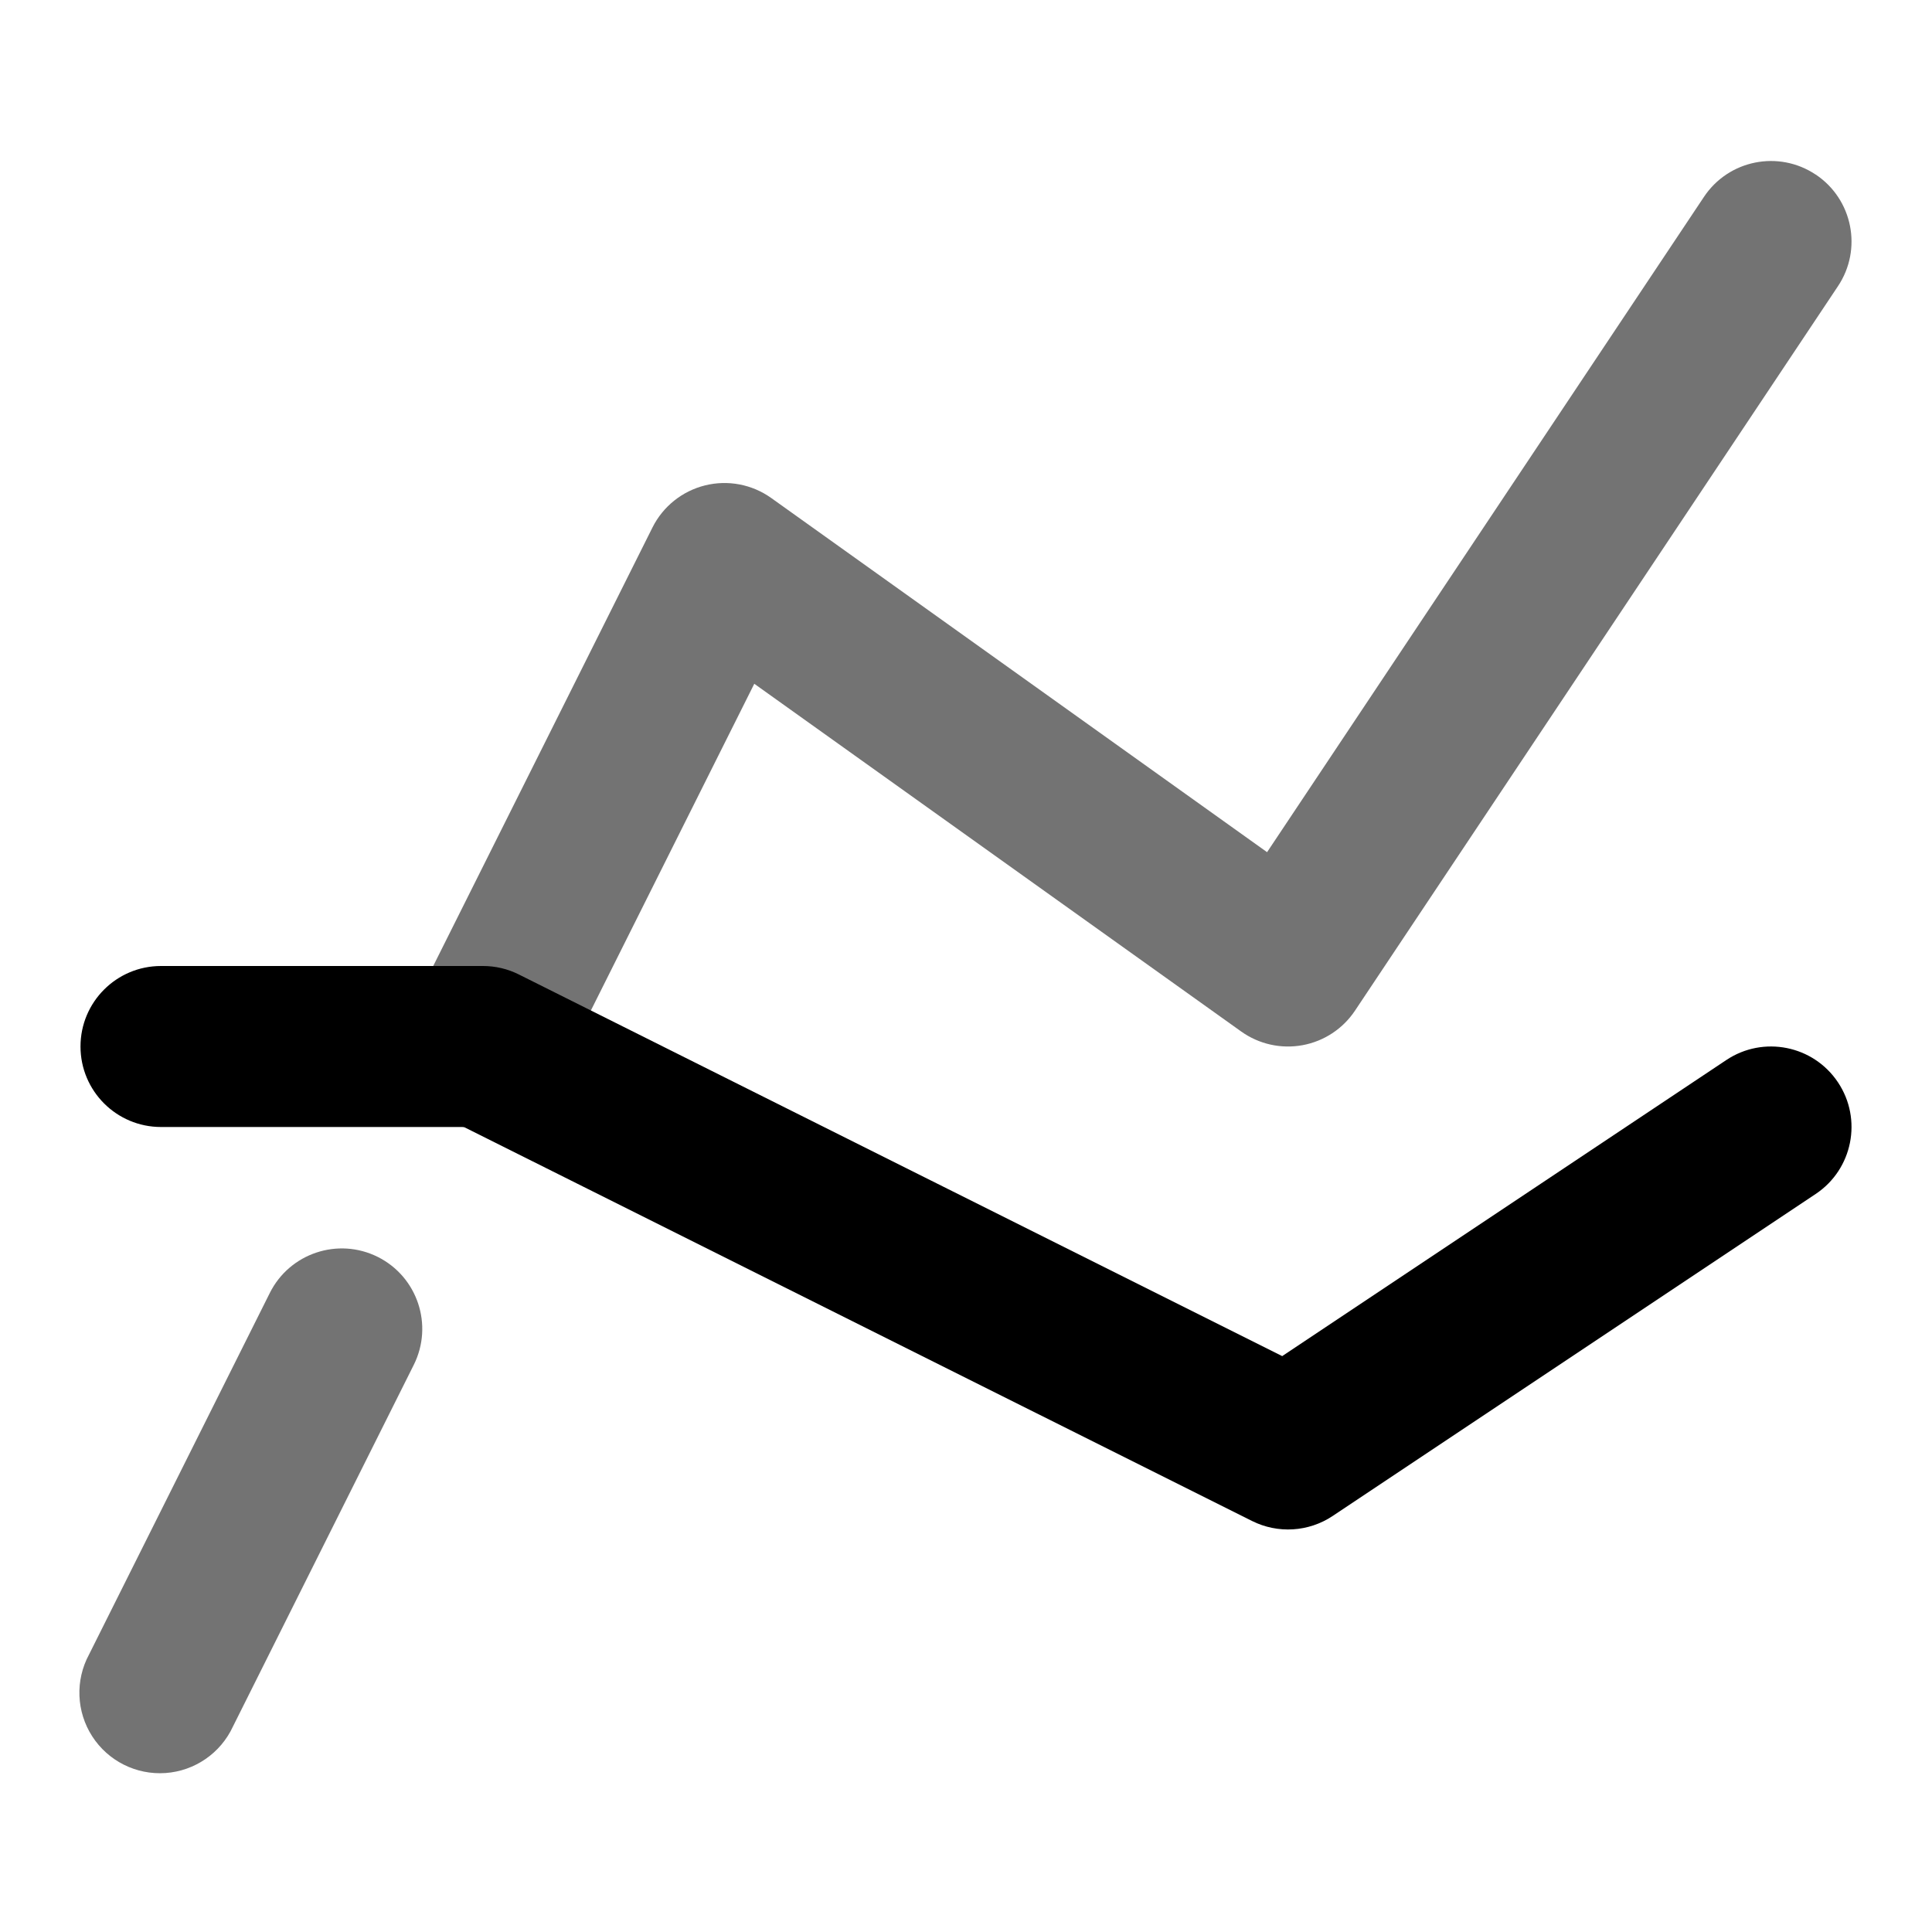
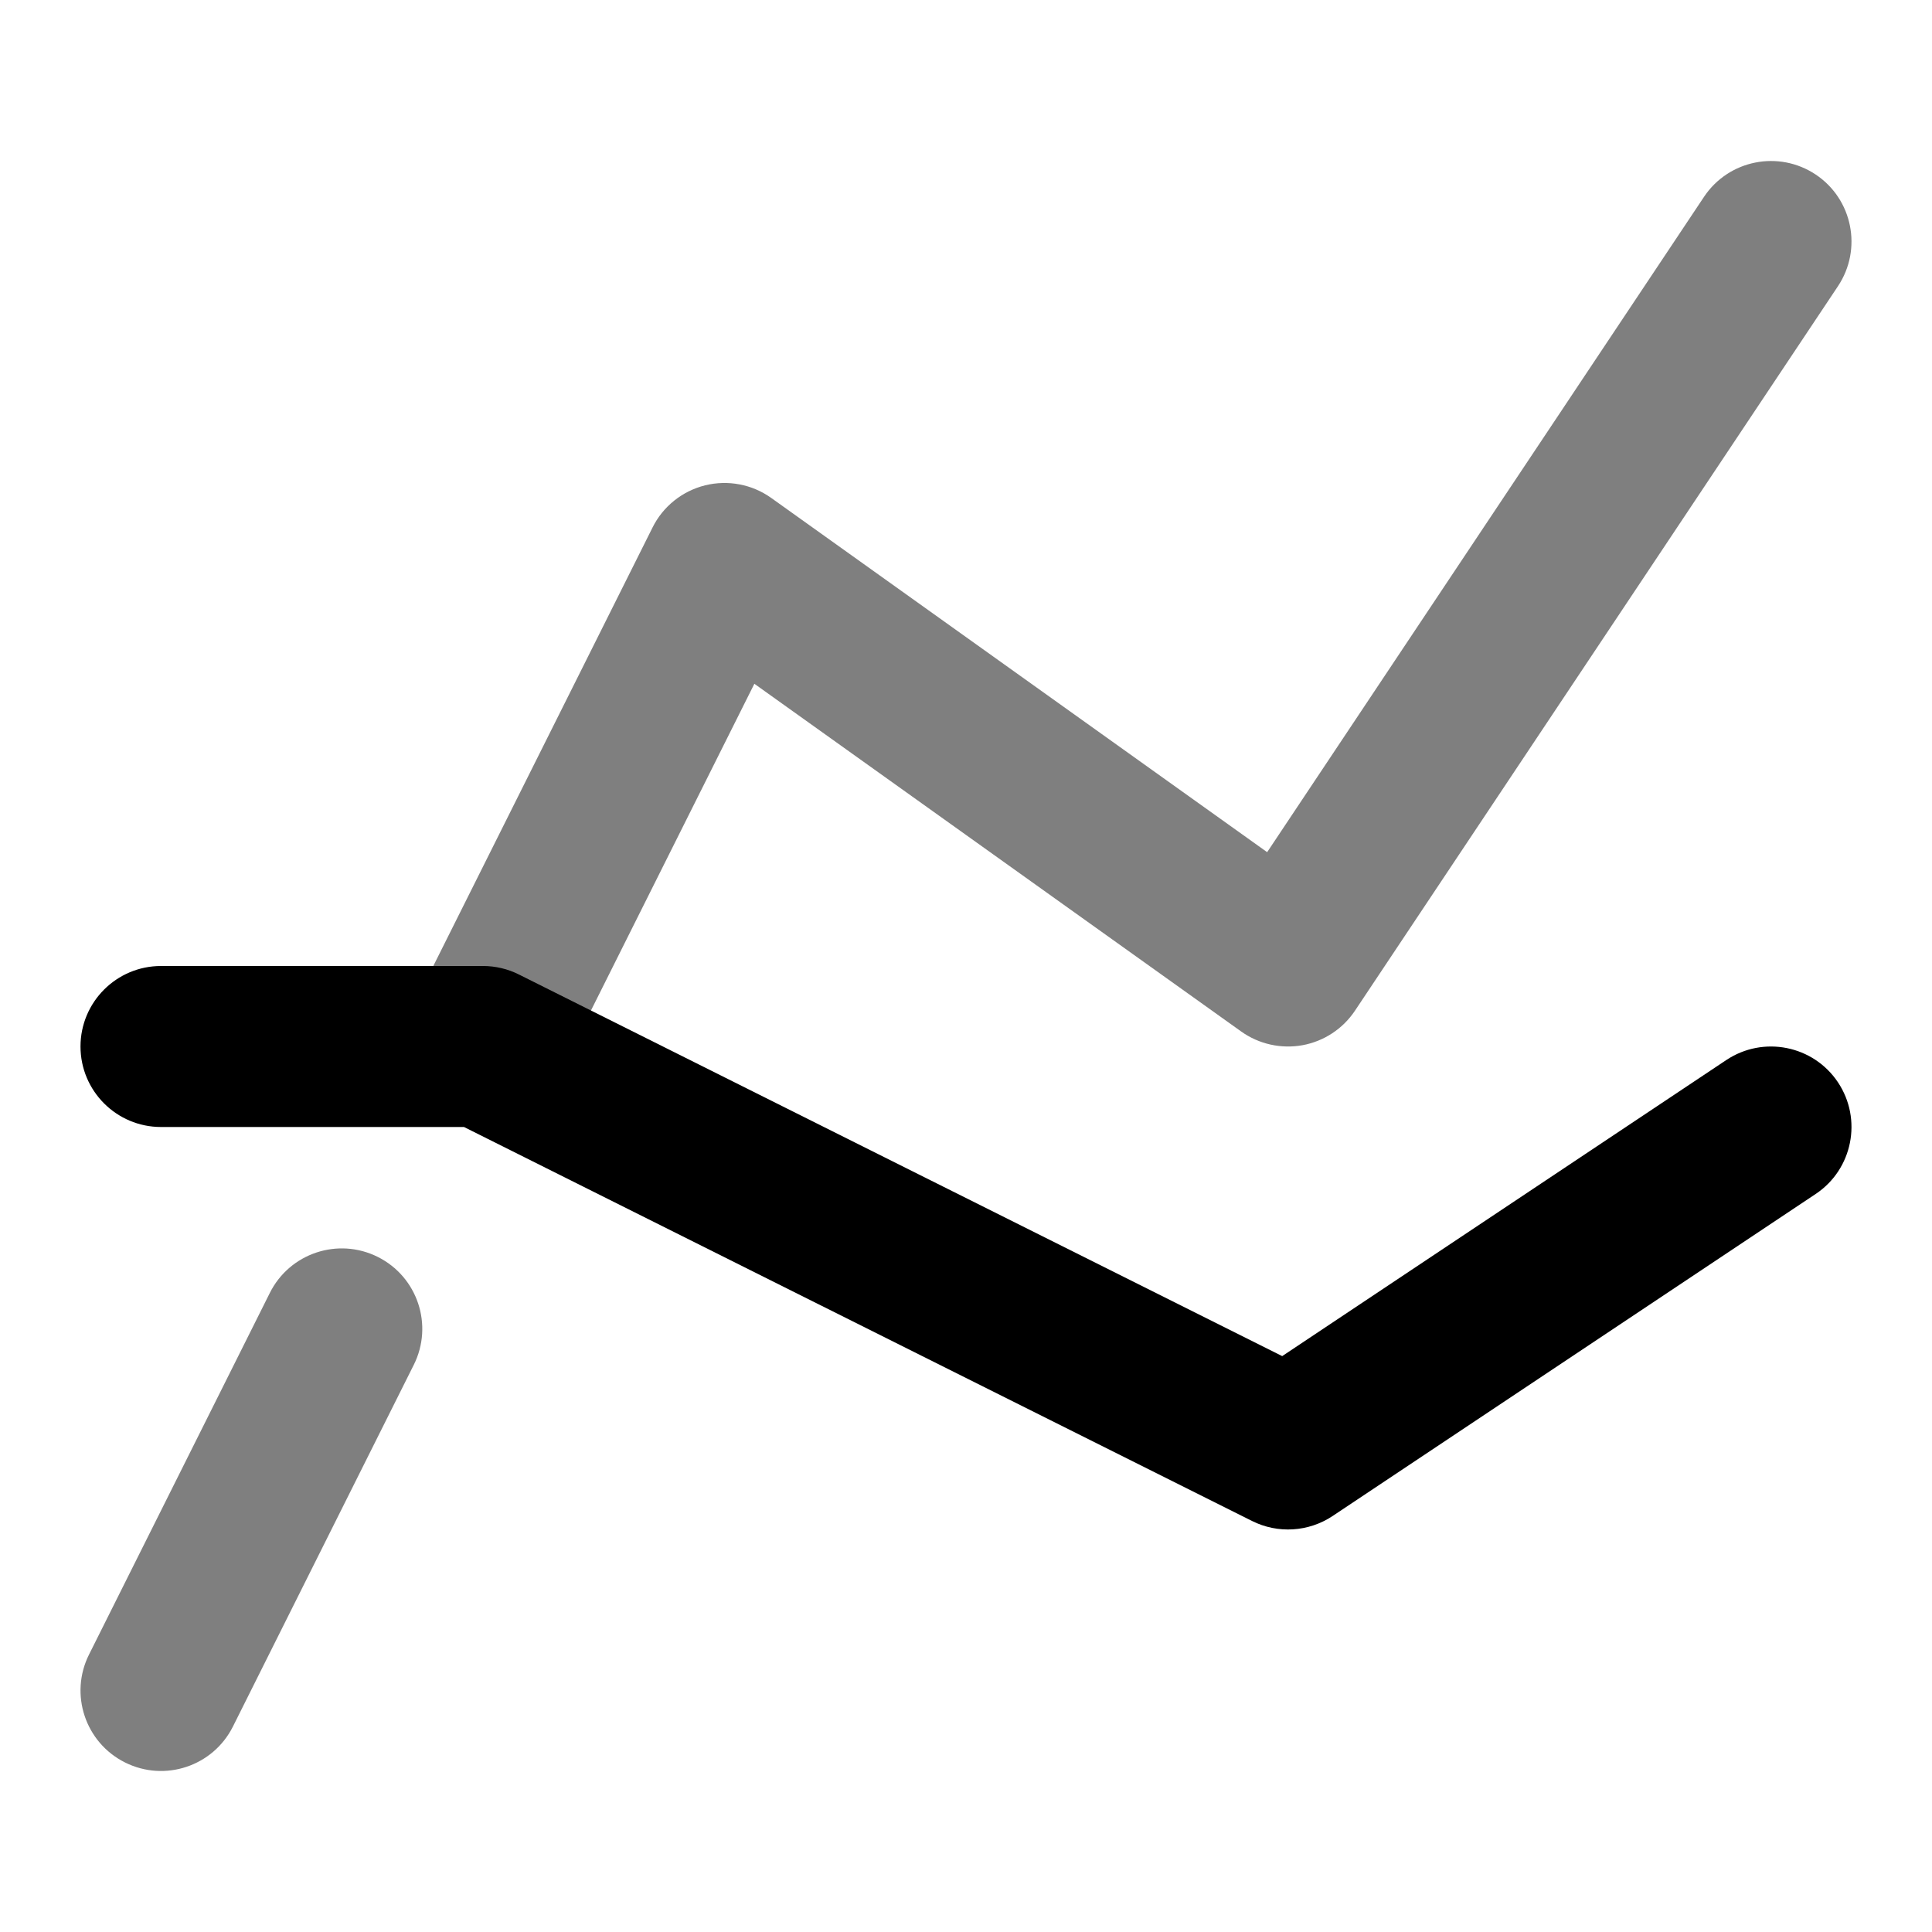
- <svg xmlns="http://www.w3.org/2000/svg" width="24" height="24" viewBox="0 0 24 24">
-   <path fill-rule="evenodd" d="M22.555 2.168a1 1 0 0 1 .277 1.387l-6 9a1 1 0 0 1-1.413.259L9.37 8.494l-2.477 4.953a1 1 0 1 1-1.788-.894l3-6a1 1 0 0 1 1.475-.367l6.16 4.4 5.427-8.14a1 1 0 0 1 1.387-.278M4.693 15.614a1 1 0 0 1 .447 1.341l-2.246 4.492a1 1 0 1 1-1.788-.894l2.246-4.492a1 1 0 0 1 1.341-.447" clip-rule="evenodd" opacity=".55" />
-   <path fill-rule="evenodd" d="M1 13a1 1 0 0 1 1-1h4c.155 0 .308.036.447.106l9.481 4.74 5.517-3.678a1 1 0 0 1 1.11 1.664l-6 4a1 1 0 0 1-1.002.062L5.763 14H2a1 1 0 0 1-1-1" clip-rule="evenodd" />
+ <svg xmlns="http://www.w3.org/2000/svg" width="24" height="24" viewBox="0 0 24 24" fill="none">
+   <g opacity="0.5">
+     <path fill-rule="evenodd" clip-rule="evenodd" d="M22.555 2.168C23.014 2.474 23.138 3.095 22.832 3.555L16.832 12.555C16.682 12.78 16.447 12.935 16.18 12.984C15.914 13.032 15.639 12.971 15.419 12.814L9.371 8.494L6.894 13.447C6.647 13.941 6.047 14.141 5.553 13.894C5.059 13.647 4.859 13.047 5.106 12.553L8.106 6.553C8.236 6.291 8.475 6.1 8.759 6.029C9.043 5.959 9.343 6.016 9.581 6.186L15.741 10.586L21.168 2.445C21.474 1.986 22.095 1.862 22.555 2.168Z" fill="black" style="fill:black;fill-opacity:1;" />
+     <path fill-rule="evenodd" clip-rule="evenodd" d="M4.693 15.614C5.187 15.861 5.387 16.461 5.14 16.955L2.894 21.447C2.647 21.941 2.047 22.141 1.553 21.894C1.059 21.647 0.859 21.047 1.106 20.553L3.352 16.061C3.599 15.567 4.199 15.367 4.693 15.614Z" fill="black" style="fill:black;fill-opacity:1;" />
+   </g>
+   <path fill-rule="evenodd" clip-rule="evenodd" d="M1 13C1 12.448 1.448 12 2 12H6C6.155 12 6.308 12.036 6.447 12.106L15.928 16.846L21.445 13.168C21.905 12.862 22.526 12.986 22.832 13.445C23.138 13.905 23.014 14.526 22.555 14.832L16.555 18.832C16.256 19.031 15.874 19.055 15.553 18.894L5.764 14H2C1.448 14 1 13.552 1 13Z" fill="black" style="fill:black;fill-opacity:1;" />
</svg>
